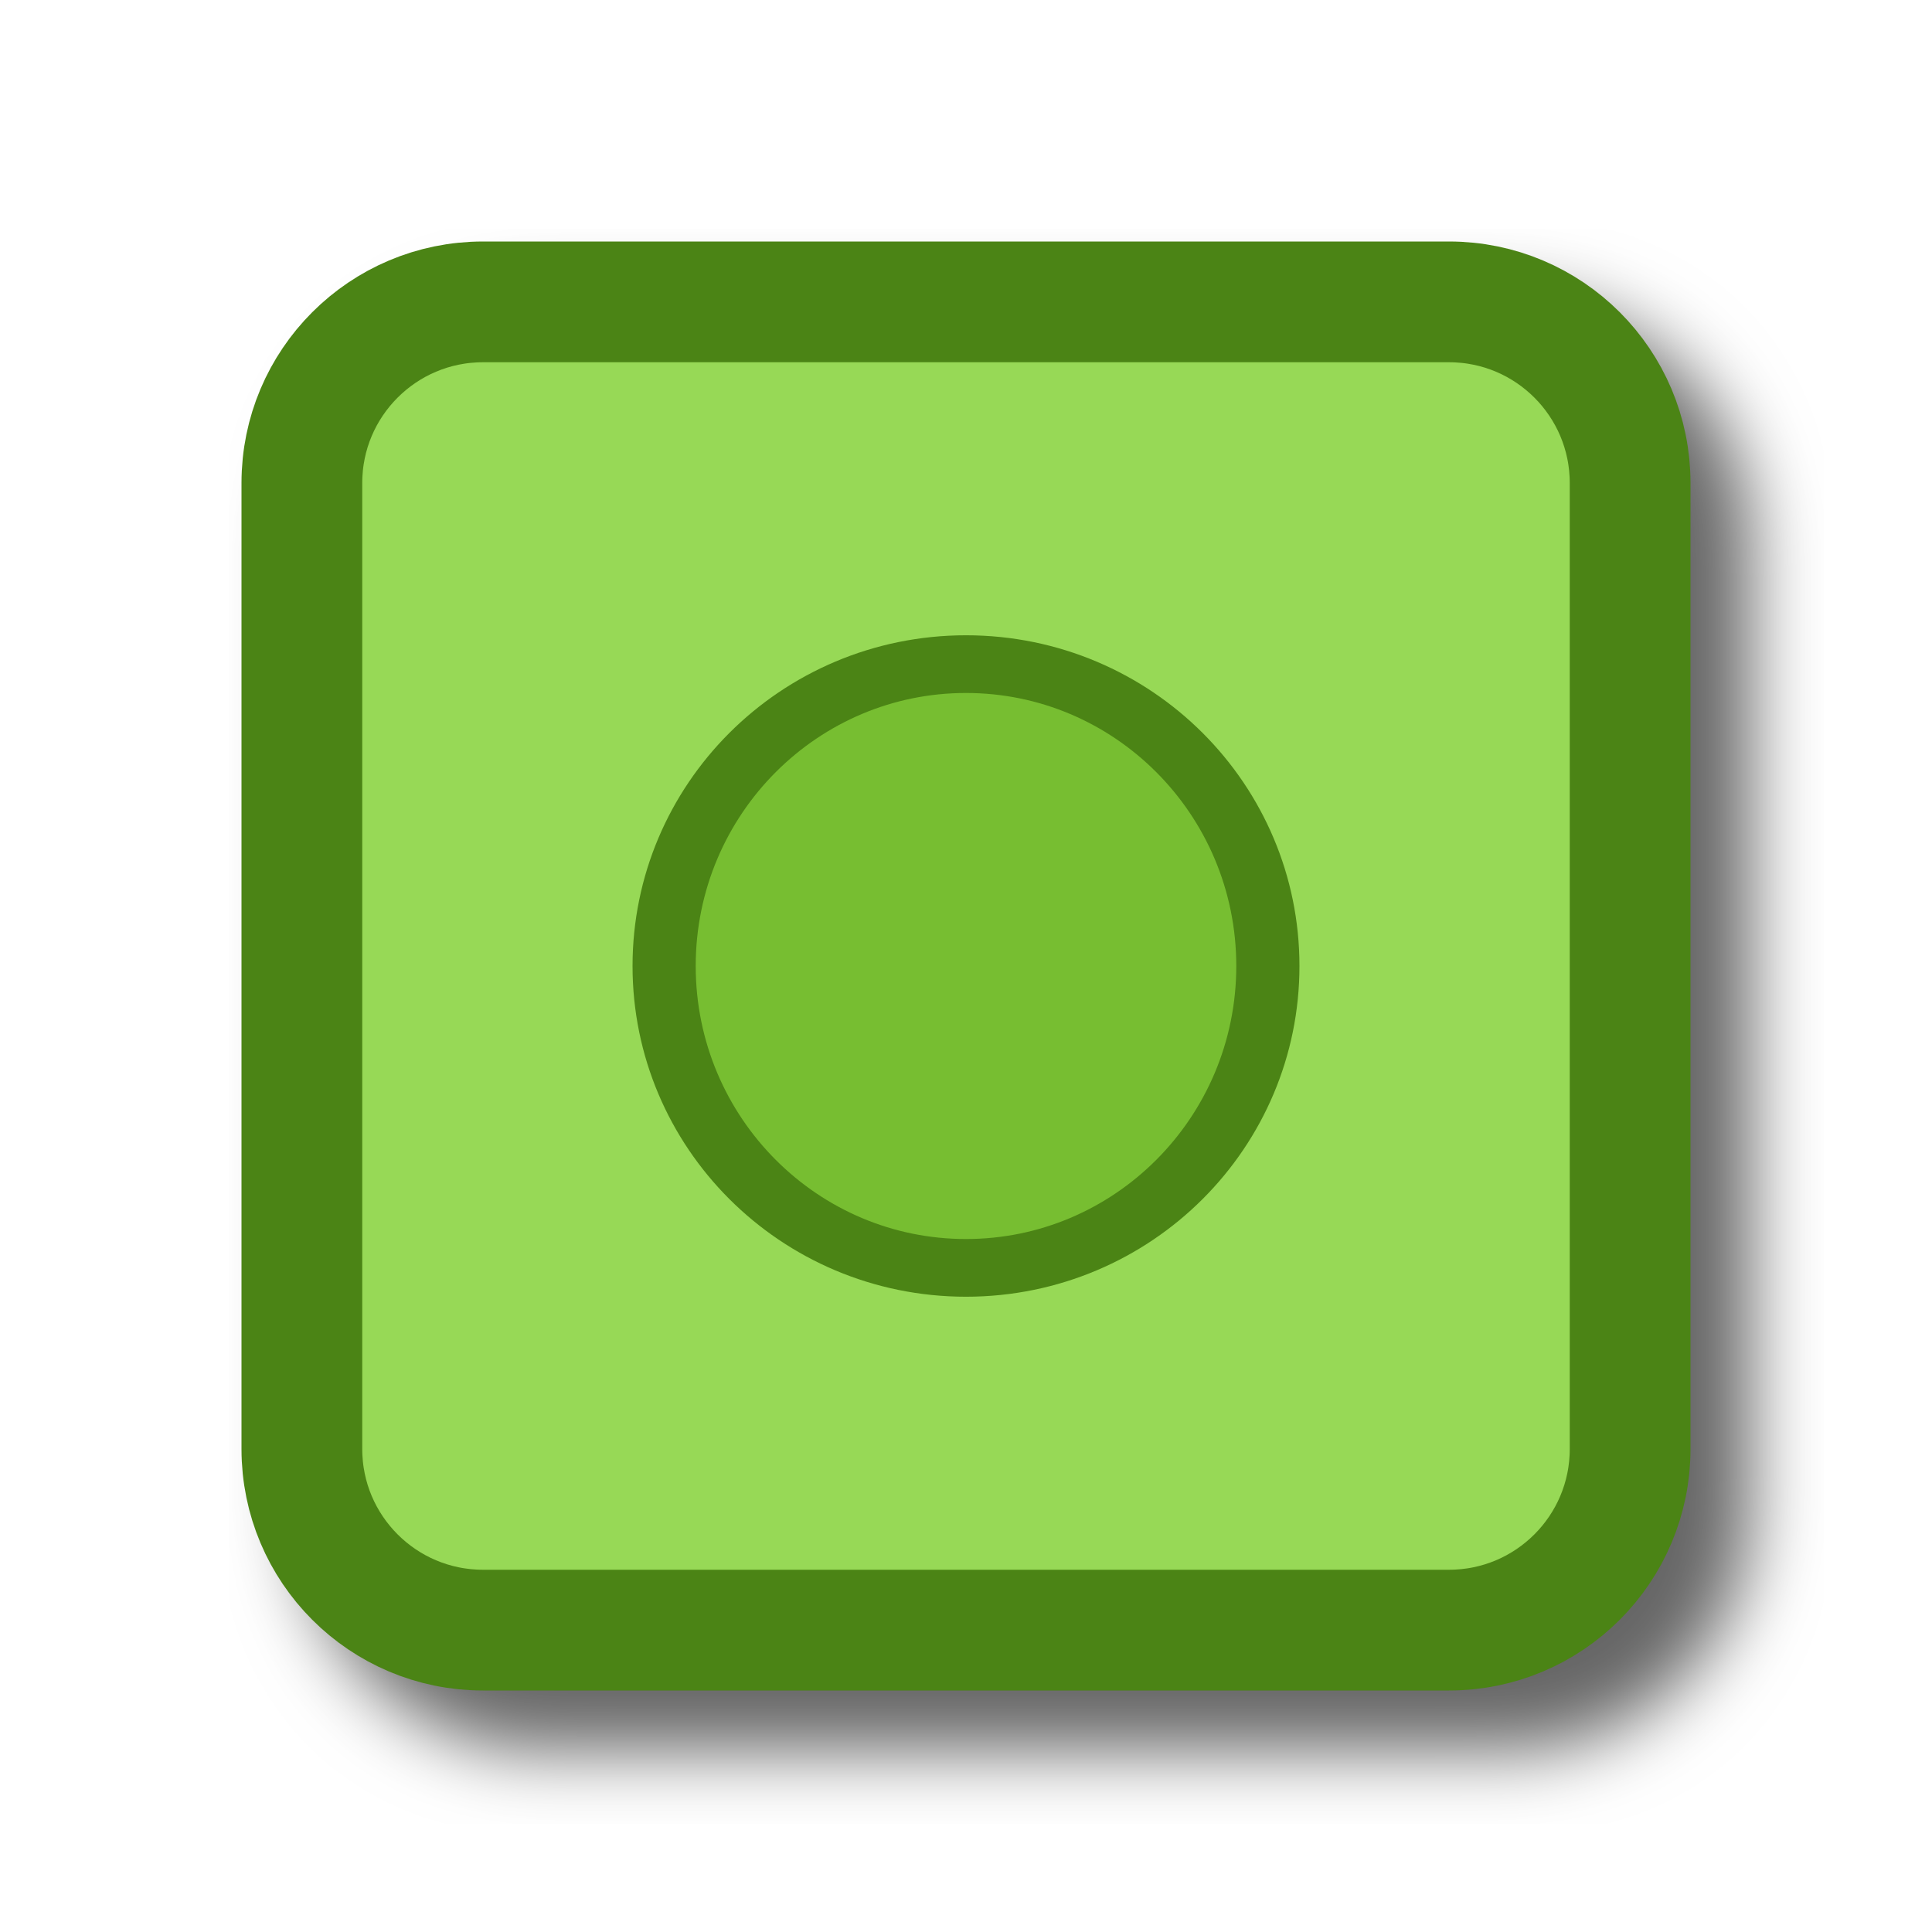
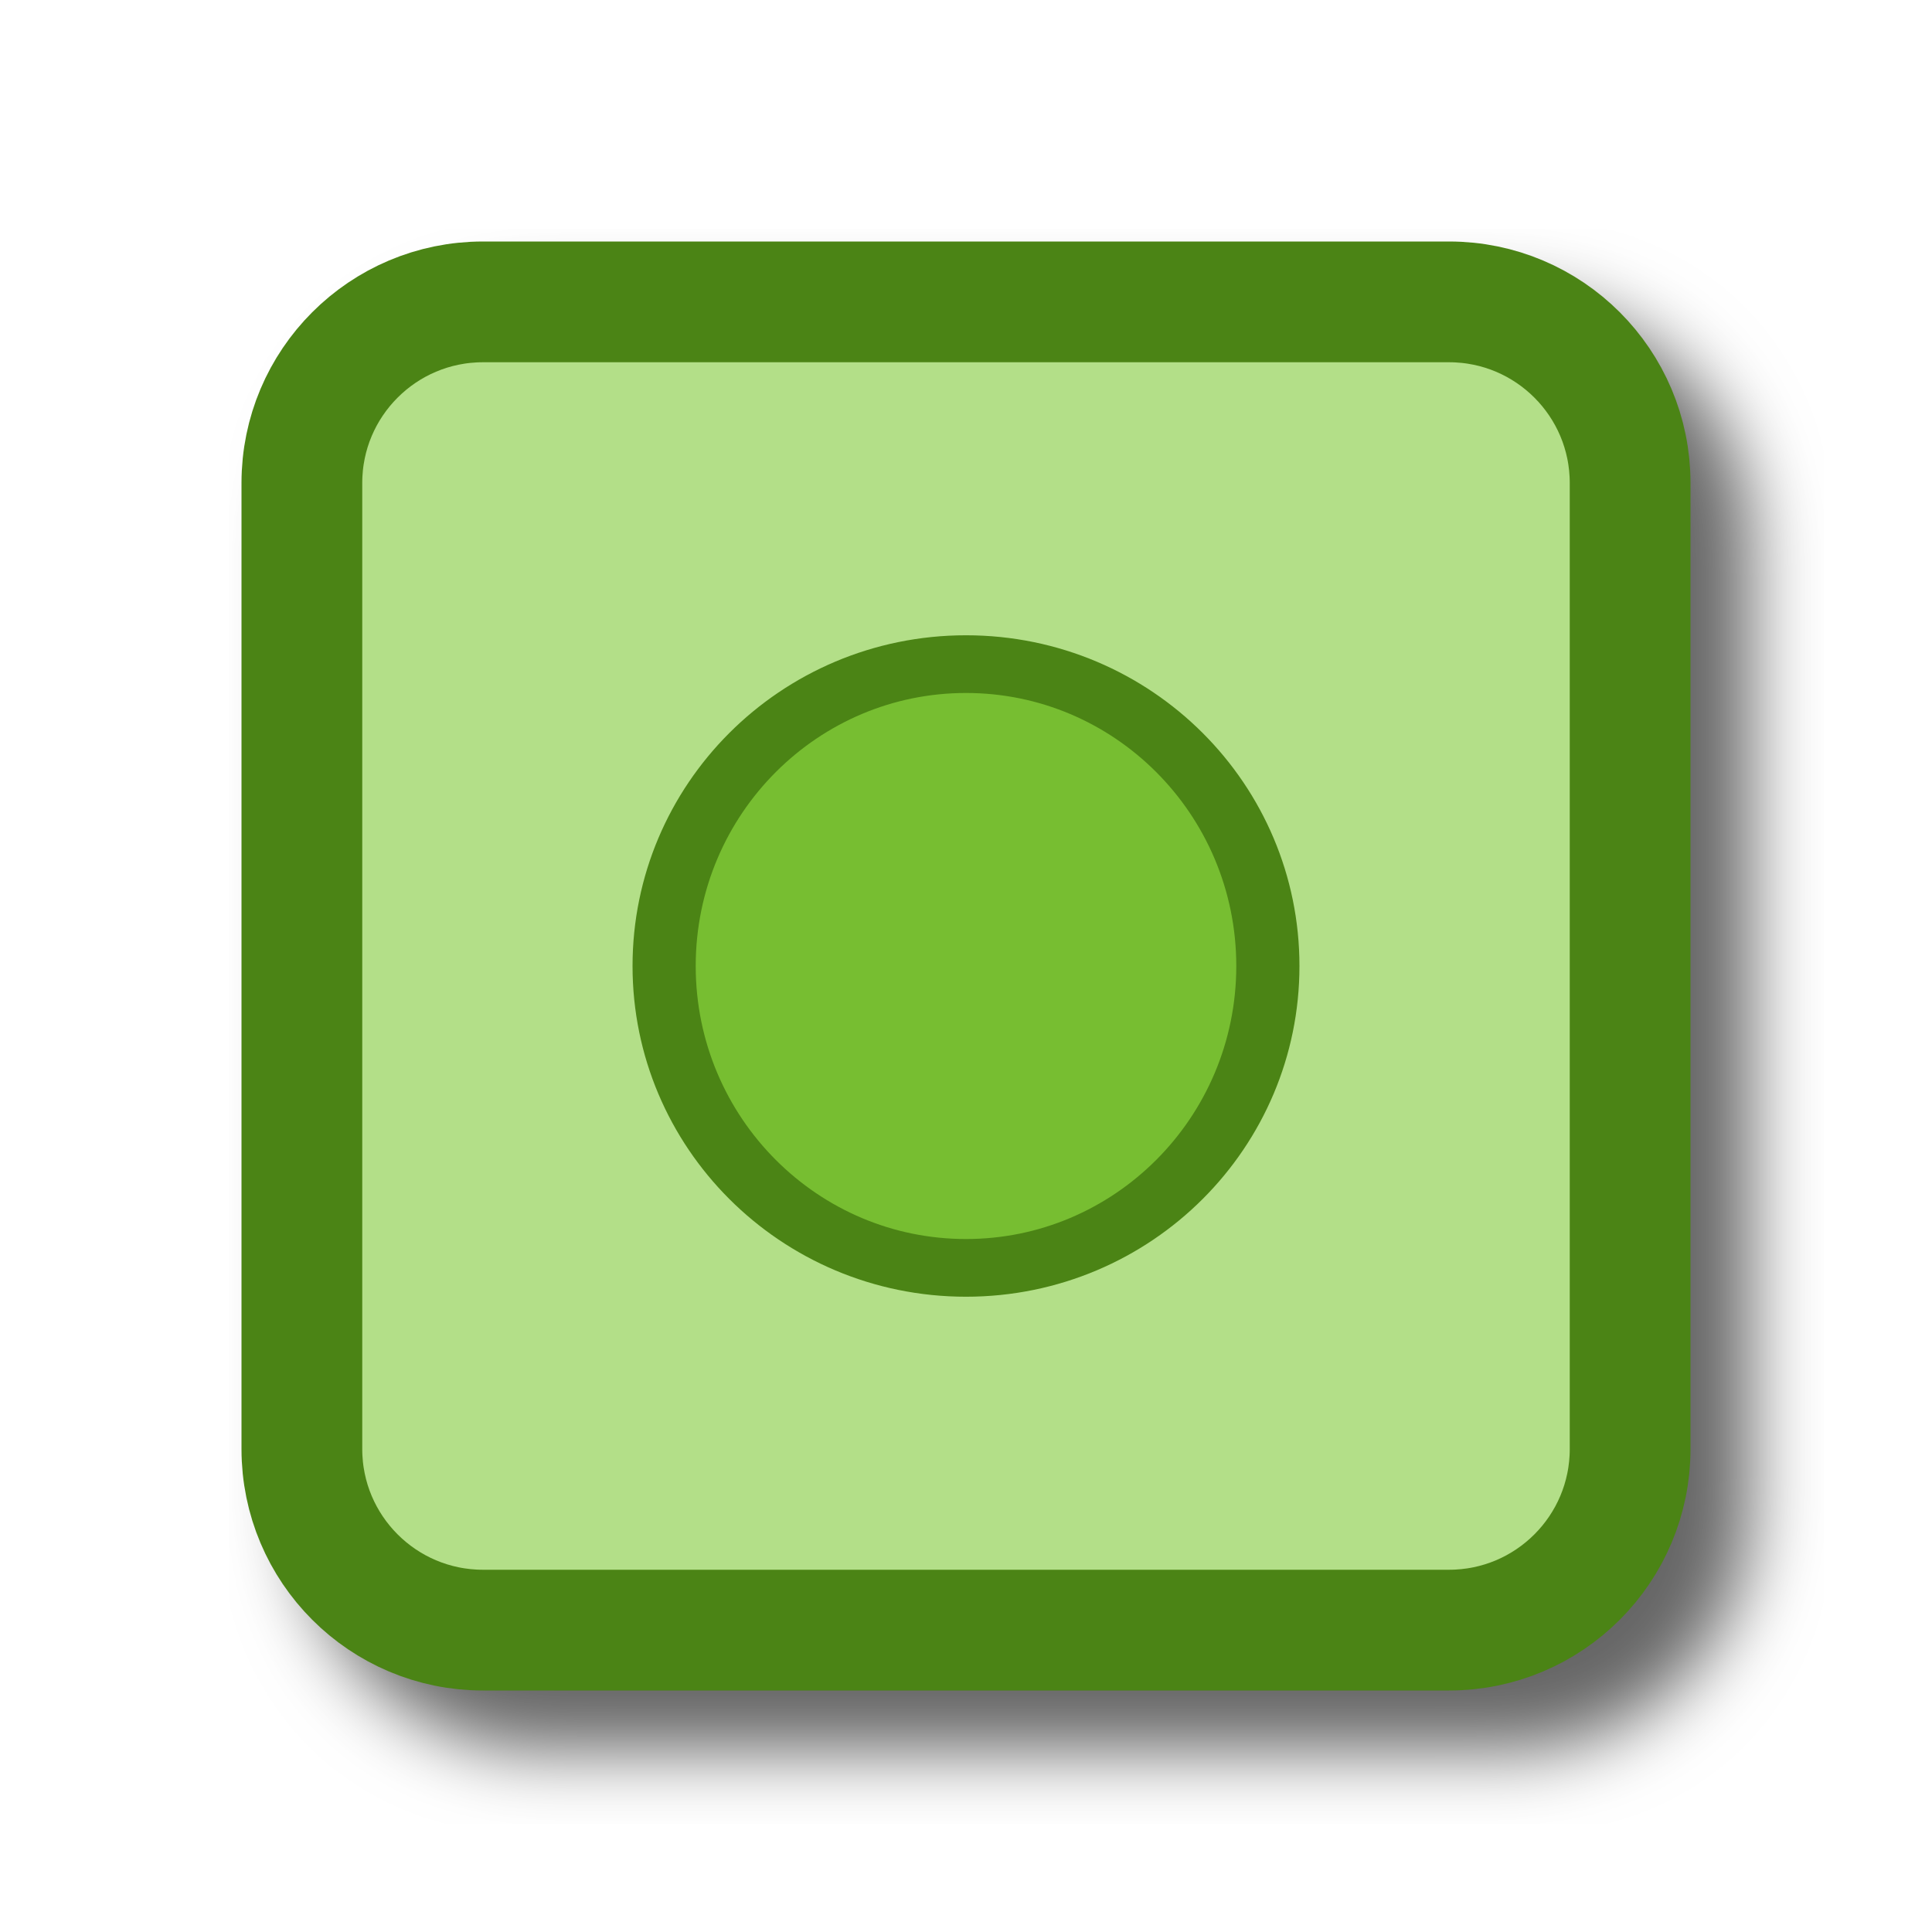
<svg xmlns="http://www.w3.org/2000/svg" xmlns:xlink="http://www.w3.org/1999/xlink" width="32" height="32" id="svg2198" version="1.0">
  <defs id="defs2200">
    <filter id="filter7060">
      <feGaussianBlur stdDeviation="0.6" id="feGaussianBlur7062" />
    </filter>
    <linearGradient y2="24.928" x2="46.267" y1="24.928" x1="4.249" gradientUnits="userSpaceOnUse" id="linearGradient3208" xlink:href="#linearGradient2187" />
    <linearGradient gradientUnits="userSpaceOnUse" y2="24.928" x2="46.267" y1="24.928" x1="4.249" id="linearGradient3204" xlink:href="#linearGradient2187" />
    <linearGradient y2="5" x2="5" y1="39" x1="40" gradientUnits="userSpaceOnUse" id="linearGradient3203" xlink:href="#linearGradient2187" />
    <linearGradient gradientUnits="userSpaceOnUse" y2="23.995" x2="44.997" y1="23.995" x1="3.003" id="linearGradient3199" xlink:href="#linearGradient2187" />
    <linearGradient y2="23.895" x2="45" y1="23.895" x1="3.076" gradientUnits="userSpaceOnUse" id="linearGradient3238" xlink:href="#linearGradient2187" />
    <linearGradient gradientUnits="userSpaceOnUse" y2="23.895" x2="45" y1="23.895" x1="3.076" id="linearGradient3232" xlink:href="#linearGradient2187" />
    <linearGradient gradientUnits="userSpaceOnUse" y2="23.057" x2="44.312" y1="23.057" x1="4.254" id="linearGradient3225" xlink:href="#linearGradient2187" />
    <linearGradient gradientUnits="userSpaceOnUse" y2="23.066" x2="44.281" y1="23.066" x1="4.257" id="linearGradient3213" xlink:href="#linearGradient2187" />
    <linearGradient y2="12.584" x2="12.624" y1="11.395" x1="17.061" gradientTransform="matrix(0,-1.171926,-1.171926,0,45.13392,47.27338)" gradientUnits="userSpaceOnUse" id="linearGradient3197" xlink:href="#linearGradient2187" />
    <radialGradient gradientUnits="userSpaceOnUse" gradientTransform="matrix(-1.24903,1.854746,-1.709592,-1.15128,82.72732,12.06414)" r="10.165" fy="13.283" fx="15.094" cy="13.283" cx="15.094" id="radialGradient2332" xlink:href="#linearGradient2326" />
    <linearGradient y2="12.584" x2="12.624" y1="11.395" x1="17.061" gradientTransform="matrix(0,-1.171926,-1.171926,0,40.2346,56.50914)" gradientUnits="userSpaceOnUse" id="linearGradient1764" xlink:href="#linearGradient2187" />
    <linearGradient id="linearGradient2187">
      <stop style="stop-color:#ffffff;stop-opacity:1;" offset="0" id="stop2189" />
      <stop style="stop-color:#ffffff;stop-opacity:0;" offset="1" id="stop2191" />
    </linearGradient>
    <radialGradient gradientUnits="userSpaceOnUse" gradientTransform="matrix(1,0,0,0.536723,0,16.87306)" r="15.645" fy="36.421" fx="24.837" cy="36.421" cx="24.837" id="radialGradient8668" xlink:href="#linearGradient8662" />
    <linearGradient id="linearGradient8662">
      <stop id="stop8664" offset="0" style="stop-color:#000000;stop-opacity:1;" />
      <stop id="stop8666" offset="1" style="stop-color:#000000;stop-opacity:0;" />
    </linearGradient>
    <linearGradient id="linearGradient2308">
      <stop id="stop2310" offset="0" style="stop-color:#edd400;stop-opacity:1;" />
      <stop id="stop2312" offset="1" style="stop-color:#edd400;stop-opacity:0;" />
    </linearGradient>
    <linearGradient id="linearGradient2316">
      <stop id="stop2318" offset="0" style="stop-color:#c4a000;stop-opacity:1;" />
      <stop id="stop2320" offset="1" style="stop-color:#c4a000;stop-opacity:0;" />
    </linearGradient>
    <linearGradient id="linearGradient2326">
      <stop id="stop2328" offset="0" style="stop-color:#ffffff;stop-opacity:1;" />
      <stop id="stop2330" offset="1" style="stop-color:#ffffff;stop-opacity:0;" />
    </linearGradient>
  </defs>
  <g id="layer1" style="display:inline">
    <rect ry="3" rx="3" y="6" x="6" height="22" width="22" id="rect3176" style="opacity:0.6;fill:#000000;fill-opacity:1;stroke:#000000;stroke-width:2;stroke-linecap:round;stroke-miterlimit:4;stroke-dasharray:none;stroke-opacity:1;filter:url(#filter7060)" />
-     <rect ry="3" rx="3" y="5" x="5" height="22" width="22" id="rect3161" style="fill:#97d956;fill-opacity:1;stroke:none;stroke-width:2;stroke-linecap:round;stroke-miterlimit:4;stroke-dasharray:none;stroke-opacity:1" />
+     <rect ry="3" rx="3" y="5" x="5" height="22" width="22" id="rect3161" style="fill:#b3df88;fill-opacity:1;stroke:none;stroke-width:2;stroke-linecap:round;stroke-miterlimit:4;stroke-dasharray:none;stroke-opacity:1" />
    <rect style="fill:none;fill-opacity:1;stroke:#4b8415;stroke-width:2;stroke-linecap:round;stroke-miterlimit:4;stroke-dasharray:none;stroke-opacity:1" id="rect2266" width="22" height="22" x="5" y="5" rx="3" ry="3" />
    <rect ry="3" rx="3" y="-10" x="2" height="6" width="6" id="rect3186" style="fill:#4e9a06;fill-opacity:1;stroke:none;stroke-width:1;stroke-miterlimit:4;stroke-dasharray:none;stroke-dashoffset:0;stroke-opacity:1" />
    <rect style="fill:#73d216;fill-opacity:1;stroke:none;stroke-width:1;stroke-miterlimit:4;stroke-dasharray:none;stroke-dashoffset:0;stroke-opacity:1" id="rect3188" width="6" height="6" x="9" y="-10" rx="3" ry="3" />
    <rect ry="3" rx="3" y="-10" x="16" height="6" width="6" id="rect3190" style="fill:#8ae234;fill-opacity:1;stroke:none;stroke-width:1;stroke-miterlimit:4;stroke-dasharray:none;stroke-dashoffset:0;stroke-opacity:1" />
-     <rect y="-7" x="16" height="5" width="6" id="rect3192" style="opacity:0.25;fill:#c0c0c0;fill-opacity:1;stroke:none;stroke-width:1;stroke-miterlimit:4;stroke-dasharray:none;stroke-dashoffset:0;stroke-opacity:1" />
+     <rect y="-7" x="16" height="5" width="6" id="rect3192" style="opacity:0.5;fill:#dcdcdc;fill-opacity:1;stroke:none;stroke-width:1;stroke-miterlimit:4;stroke-dasharray:none;stroke-dashoffset:0;stroke-opacity:1" />
    <rect style="opacity:0.25;fill:#808080;fill-opacity:1;stroke:none;stroke-width:1;stroke-miterlimit:4;stroke-dasharray:none;stroke-dashoffset:0;stroke-opacity:1" id="rect3194" width="6" height="5" x="9" y="-7" />
    <rect y="-7" x="2" height="5" width="6" id="rect3196" style="opacity:0.25;fill:#404040;fill-opacity:1;stroke:none;stroke-width:1;stroke-miterlimit:4;stroke-dasharray:none;stroke-dashoffset:0;stroke-opacity:1" />
  </g>
  <g id="layer3" style="display:none">
    <g id="g2478" transform="translate(42.16371,-11.26552)" style="fill:#77be31;fill-opacity:1;stroke:#4b8415;stroke-opacity:1;display:inline">
      <path id="path2415" d="M -17.266,32.656 L -20.133,31.001 C -22.189,34.562 -26.747,35.783 -30.308,33.727 C -33.869,31.672 -35.09,27.113 -33.035,23.552 C -30.979,19.991 -26.42,18.77 -22.859,20.826 L -24.928,24.41 C -26.511,23.496 -28.537,24.039 -29.451,25.621 C -30.365,27.204 -29.822,29.23 -28.239,30.144 C -26.656,31.057 -24.63,30.515 -23.717,28.932 L -26.584,27.277 L -19.235,25.308 L -17.266,32.656 z" style="opacity:1;fill:#77be31;fill-opacity:1;stroke:#4b8415;stroke-width:1;stroke-linecap:butt;stroke-linejoin:miter;stroke-miterlimit:4;stroke-dasharray:none;stroke-opacity:1" />
    </g>
  </g>
  <g id="layer2" style="display:inline">
    <g id="g3227" transform="translate(11,27)">
      <g id="g3164">
        <path transform="matrix(0.2947368,0,0,0.2692308,-24.21052,-20.42308)" d="M 116.071,35 A 16.964,18.571 0 1 1 82.143,35 A 16.964,18.571 0 1 1 116.071,35 z" id="path3238" style="fill:#77be31;fill-opacity:1;stroke:#4b8415;stroke-width:3.55;stroke-linecap:round;stroke-miterlimit:4;stroke-dasharray:none;stroke-opacity:1" />
      </g>
    </g>
  </g>
</svg>
